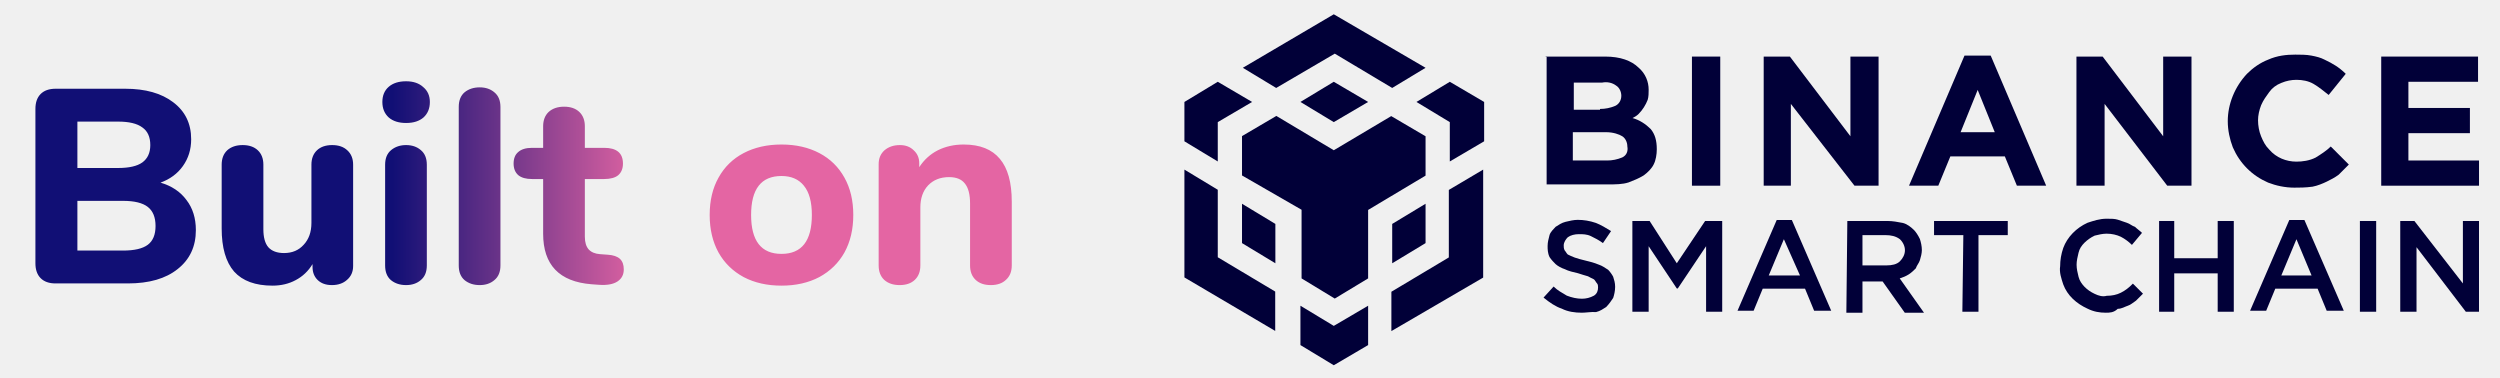
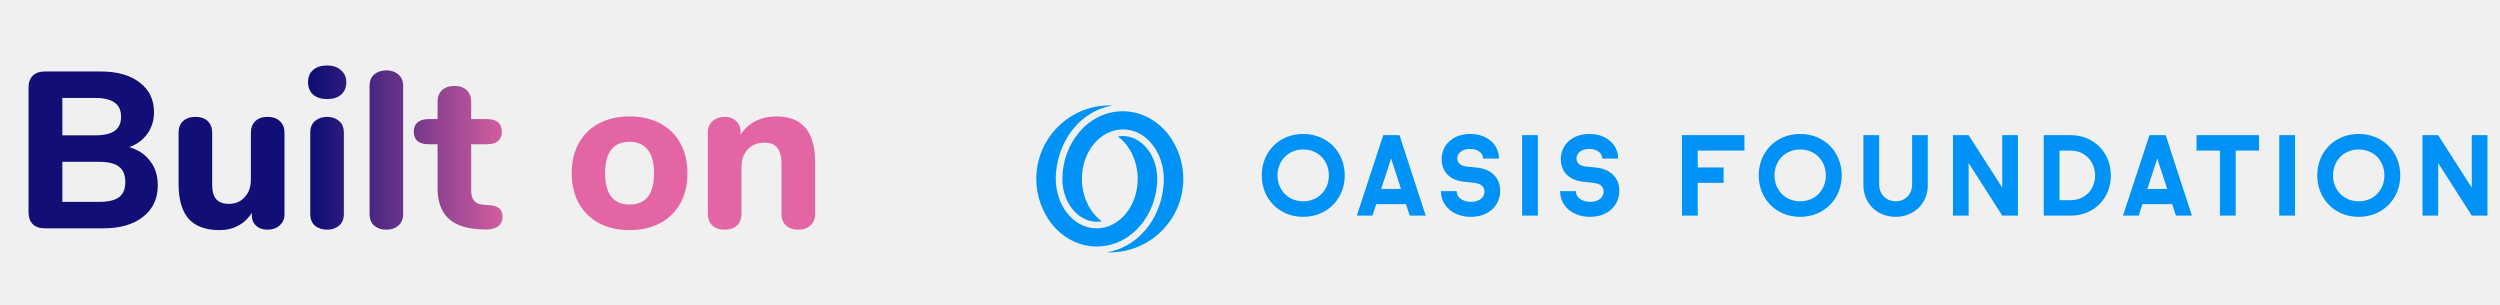
- <svg xmlns="http://www.w3.org/2000/svg" width="344" height="52" viewBox="0 0 344 52" fill="none">
-   <path d="M22.087 25.13C23.633 25.586 24.823 26.384 25.659 27.524C26.52 28.639 26.951 30.019 26.951 31.666C26.951 33.921 26.115 35.707 24.443 37.024C22.797 38.341 20.517 39 17.603 39H7.647C6.76 39 6.076 38.759 5.595 38.278C5.114 37.797 4.873 37.113 4.873 36.226V14.984C4.873 14.097 5.114 13.413 5.595 12.932C6.076 12.451 6.76 12.21 7.647 12.21H17.223C20.01 12.21 22.214 12.831 23.835 14.072C25.482 15.313 26.305 17.011 26.305 19.164C26.305 20.557 25.925 21.786 25.165 22.85C24.43 23.889 23.404 24.649 22.087 25.13ZM10.649 23.116H16.235C17.755 23.116 18.87 22.863 19.579 22.356C20.314 21.824 20.681 21.026 20.681 19.962C20.681 18.847 20.314 18.037 19.579 17.53C18.87 16.998 17.755 16.732 16.235 16.732H10.649V23.116ZM16.919 34.478C18.49 34.478 19.63 34.212 20.339 33.68C21.049 33.148 21.403 32.287 21.403 31.096C21.403 29.905 21.049 29.031 20.339 28.474C19.63 27.917 18.49 27.638 16.919 27.638H10.649V34.478H16.919ZM45.702 19.962C46.589 19.962 47.286 20.203 47.792 20.684C48.324 21.165 48.59 21.824 48.59 22.66V36.606C48.59 37.391 48.312 38.025 47.754 38.506C47.222 38.987 46.526 39.228 45.664 39.228C44.854 39.228 44.208 39 43.726 38.544C43.245 38.088 43.004 37.48 43.004 36.72V36.34C42.422 37.303 41.649 38.037 40.686 38.544C39.749 39.051 38.685 39.304 37.494 39.304C35.138 39.304 33.378 38.658 32.212 37.366C31.072 36.049 30.502 34.073 30.502 31.438V22.66C30.502 21.824 30.756 21.165 31.262 20.684C31.794 20.203 32.504 19.962 33.39 19.962C34.277 19.962 34.974 20.203 35.48 20.684C35.987 21.165 36.24 21.824 36.24 22.66V31.552C36.24 32.667 36.468 33.49 36.924 34.022C37.406 34.554 38.128 34.82 39.09 34.82C40.205 34.82 41.104 34.44 41.788 33.68C42.498 32.92 42.852 31.919 42.852 30.678V22.66C42.852 21.824 43.106 21.165 43.612 20.684C44.119 20.203 44.816 19.962 45.702 19.962ZM55.881 39.228C55.045 39.228 54.349 39 53.791 38.544C53.259 38.088 52.993 37.417 52.993 36.53V22.66C52.993 21.773 53.272 21.102 53.829 20.646C54.387 20.19 55.071 19.962 55.881 19.962C56.692 19.962 57.363 20.19 57.895 20.646C58.453 21.102 58.731 21.773 58.731 22.66V36.53C58.731 37.417 58.453 38.088 57.895 38.544C57.363 39 56.692 39.228 55.881 39.228ZM55.881 16.922C54.868 16.922 54.07 16.669 53.487 16.162C52.905 15.63 52.613 14.921 52.613 14.034C52.613 13.147 52.905 12.451 53.487 11.944C54.07 11.437 54.868 11.184 55.881 11.184C56.869 11.184 57.655 11.45 58.237 11.982C58.845 12.489 59.149 13.173 59.149 14.034C59.149 14.921 58.858 15.63 58.275 16.162C57.693 16.669 56.895 16.922 55.881 16.922ZM66.012 39.228C65.176 39.228 64.48 39 63.922 38.544C63.39 38.088 63.124 37.417 63.124 36.53V14.718C63.124 13.831 63.39 13.16 63.922 12.704C64.48 12.248 65.176 12.02 66.012 12.02C66.823 12.02 67.494 12.248 68.026 12.704C68.584 13.16 68.862 13.831 68.862 14.718V36.53C68.862 37.417 68.584 38.088 68.026 38.544C67.494 39 66.823 39.228 66.012 39.228ZM83.629 35.048C84.389 35.099 84.946 35.289 85.301 35.618C85.656 35.947 85.833 36.429 85.833 37.062C85.833 37.797 85.542 38.354 84.959 38.734C84.376 39.114 83.54 39.266 82.451 39.19L81.387 39.114C76.954 38.759 74.737 36.441 74.737 32.16V24.636H73.217C72.381 24.636 71.748 24.459 71.317 24.104C70.886 23.724 70.671 23.192 70.671 22.508C70.671 21.799 70.886 21.267 71.317 20.912C71.748 20.532 72.381 20.342 73.217 20.342H74.737V17.378C74.737 16.542 74.99 15.883 75.497 15.402C76.029 14.921 76.738 14.68 77.625 14.68C78.512 14.68 79.208 14.921 79.715 15.402C80.222 15.883 80.475 16.542 80.475 17.378V20.342H83.135C84.858 20.342 85.719 21.064 85.719 22.508C85.719 23.192 85.504 23.724 85.073 24.104C84.642 24.459 83.996 24.636 83.135 24.636H80.475V32.578C80.475 33.338 80.652 33.921 81.007 34.326C81.362 34.706 81.881 34.921 82.565 34.972L83.629 35.048ZM107.532 39.304C105.556 39.304 103.82 38.911 102.326 38.126C100.831 37.315 99.678 36.188 98.868 34.744C98.057 33.275 97.652 31.552 97.652 29.576C97.652 27.6 98.057 25.89 98.868 24.446C99.678 22.977 100.831 21.849 102.326 21.064C103.82 20.279 105.556 19.886 107.532 19.886C109.508 19.886 111.243 20.279 112.738 21.064C114.232 21.849 115.385 22.977 116.196 24.446C117.006 25.89 117.412 27.6 117.412 29.576C117.412 31.552 117.006 33.275 116.196 34.744C115.385 36.188 114.232 37.315 112.738 38.126C111.243 38.911 109.508 39.304 107.532 39.304ZM107.532 34.934C110.318 34.934 111.712 33.148 111.712 29.576C111.712 27.777 111.344 26.435 110.61 25.548C109.9 24.661 108.874 24.218 107.532 24.218C104.745 24.218 103.352 26.004 103.352 29.576C103.352 33.148 104.745 34.934 107.532 34.934ZM132.607 19.886C134.837 19.886 136.496 20.545 137.585 21.862C138.675 23.154 139.219 25.117 139.219 27.752V36.53C139.219 37.366 138.953 38.025 138.421 38.506C137.915 38.987 137.218 39.228 136.331 39.228C135.445 39.228 134.748 38.987 134.241 38.506C133.735 38.025 133.481 37.366 133.481 36.53V28.018C133.481 26.751 133.241 25.827 132.759 25.244C132.303 24.661 131.581 24.37 130.593 24.37C129.403 24.37 128.44 24.75 127.705 25.51C126.996 26.27 126.641 27.283 126.641 28.55V36.53C126.641 37.366 126.388 38.025 125.881 38.506C125.375 38.987 124.678 39.228 123.791 39.228C122.905 39.228 122.195 38.987 121.663 38.506C121.157 38.025 120.903 37.366 120.903 36.53V22.584C120.903 21.799 121.169 21.165 121.701 20.684C122.259 20.203 122.968 19.962 123.829 19.962C124.615 19.962 125.248 20.203 125.729 20.684C126.236 21.14 126.489 21.735 126.489 22.47V23.002C127.148 21.989 127.997 21.216 129.035 20.684C130.099 20.152 131.29 19.886 132.607 19.886Z" fill="url(#paint0_linear_2_261)" />
-   <path d="M212.682 7.785H220.877C222.959 7.785 224.482 8.344 225.467 9.306C226.43 10.134 226.855 11.253 226.855 12.35C226.855 12.775 226.855 13.312 226.721 13.737C226.452 14.431 226.027 15.124 225.467 15.684C225.198 15.952 224.907 16.109 224.638 16.243C225.601 16.512 226.452 17.071 227.146 17.765C227.706 18.459 227.974 19.287 227.974 20.54C227.974 21.234 227.84 22.061 227.549 22.621C227.28 23.18 226.721 23.74 226.161 24.143C225.467 24.568 224.773 24.836 224.079 25.105C223.25 25.373 222.265 25.373 221.302 25.373H212.816V7.74H212.682V7.785ZM220.183 14.99C220.877 14.99 221.571 14.856 222.265 14.565C222.825 14.296 223.093 13.737 223.093 13.178C223.093 12.618 222.825 12.059 222.399 11.79C221.84 11.365 221.145 11.231 220.451 11.365H216.555V15.102H220.16V14.99H220.183ZM221.145 22.084C221.84 22.084 222.534 21.95 223.228 21.659C223.787 21.39 224.056 20.831 223.922 20.137C223.922 19.578 223.653 19.018 223.228 18.75C222.802 18.481 221.974 18.19 221.011 18.19H216.421V22.084H221.145Z" fill="#010038" />
-   <path d="M232.811 7.785H236.707V25.552H232.811V7.785Z" fill="#010038" />
-   <path d="M242.684 7.785H246.289L254.618 18.75V7.785H258.491V25.552H255.178L246.423 14.296V25.552H242.684V7.785Z" fill="#010038" />
-   <path d="M270.315 7.65H273.92L281.555 25.552H277.525L275.868 21.524H268.367L266.71 25.552H262.68L270.315 7.65ZM274.48 18.19L272.129 12.372L269.778 18.19H274.48Z" fill="#010038" />
-   <path d="M285.719 7.785H289.324L297.653 18.75V7.785H301.549V25.552H298.213L289.593 14.296V25.552H285.719V7.785Z" fill="#010038" />
-   <path d="M315.699 25.821C314.445 25.821 313.191 25.552 312.094 25.127C309.877 24.165 308.198 22.487 307.235 20.271C306.81 19.152 306.541 17.922 306.541 16.669C306.541 14.319 307.504 11.947 309.183 10.157C310.012 9.329 310.997 8.635 312.094 8.21C313.348 7.65 314.602 7.516 315.833 7.516C316.527 7.516 317.356 7.516 318.05 7.65C318.744 7.785 319.304 7.919 319.863 8.21C320.423 8.478 320.983 8.769 321.386 9.038C321.811 9.306 322.349 9.731 322.774 10.157L320.423 13.066C319.729 12.506 319.035 11.947 318.341 11.544C317.647 11.141 316.818 10.985 315.99 10.985C315.296 10.985 314.602 11.119 313.908 11.41C313.214 11.678 312.654 12.103 312.251 12.663C311.848 13.222 311.422 13.782 311.131 14.476C310.863 15.169 310.706 15.863 310.706 16.557C310.706 17.25 310.84 18.078 311.131 18.772C311.422 19.466 311.691 20.025 312.251 20.585C313.214 21.703 314.602 22.241 315.99 22.241C316.818 22.241 317.804 22.106 318.632 21.681C319.326 21.256 320.155 20.719 320.714 20.159L323.2 22.643C322.774 23.069 322.237 23.606 321.811 24.031C321.252 24.456 320.692 24.724 320.155 24.993C319.595 25.262 318.901 25.552 318.207 25.687C317.221 25.821 316.393 25.821 315.699 25.821Z" fill="#010038" />
-   <path d="M327.656 7.785H340.979V11.253H331.396V14.856H339.859V18.324H331.396V22.084H341.113V25.552H327.656V7.785Z" fill="#010038" />
-   <path d="M217.675 43.029C216.712 43.029 215.727 42.895 214.899 42.47C214.07 42.202 213.242 41.642 212.391 40.948L213.779 39.427C214.339 39.986 214.899 40.255 215.593 40.68C216.287 40.948 216.981 41.105 217.675 41.105C218.235 41.105 218.795 40.971 219.332 40.68C219.757 40.411 219.892 39.986 219.892 39.561C219.892 39.427 219.892 39.136 219.757 39.002C219.623 38.867 219.489 38.576 219.332 38.442C219.063 38.308 218.772 38.173 218.503 38.017C218.078 37.883 217.541 37.748 217.115 37.592C216.555 37.457 215.861 37.323 215.302 37.032C214.876 36.898 214.339 36.607 214.048 36.339C213.779 36.07 213.488 35.779 213.219 35.376C212.951 34.817 212.951 34.257 212.951 33.855C212.951 33.295 213.085 32.892 213.219 32.333C213.354 31.908 213.779 31.505 214.048 31.214C214.473 30.945 214.876 30.655 215.436 30.52C215.996 30.386 216.555 30.252 217.093 30.252C217.921 30.252 218.75 30.386 219.601 30.677C220.295 30.945 220.989 31.371 221.683 31.796L220.563 33.452C220.004 33.027 219.444 32.758 218.906 32.49C218.347 32.221 217.787 32.221 217.25 32.221C216.69 32.221 216.13 32.355 215.727 32.646C215.458 32.915 215.167 33.34 215.167 33.765C215.167 34.034 215.167 34.19 215.302 34.459C215.436 34.593 215.57 34.884 215.727 35.018C215.996 35.153 216.287 35.287 216.69 35.443C217.115 35.578 217.518 35.712 218.212 35.869C218.772 36.003 219.332 36.137 220.026 36.428C220.451 36.562 220.854 36.853 221.28 37.122C221.549 37.39 221.84 37.815 221.974 38.084C222.108 38.509 222.243 38.912 222.243 39.471C222.243 40.031 222.108 40.59 221.974 40.993C221.705 41.418 221.414 41.821 221.011 42.246C220.586 42.515 220.183 42.806 219.623 42.94C218.929 42.895 218.235 43.029 217.675 43.029Z" fill="#010038" />
-   <path d="M224.615 30.408H226.989L230.728 36.227L234.624 30.408H236.975V42.895H234.758V33.877L230.862 39.695H230.728L226.855 33.877V42.895H224.615V30.408Z" fill="#010038" />
-   <path d="M244.476 30.274H246.559L251.977 42.761H249.626L248.372 39.718H242.551L241.297 42.761H239.08L244.476 30.274ZM247.678 37.905L245.462 32.915L243.379 37.905H247.678Z" fill="#010038" />
-   <path d="M254.193 30.408H259.746C260.44 30.408 261.134 30.543 261.828 30.677C262.388 30.811 262.948 31.236 263.351 31.639C263.619 31.908 263.911 32.333 264.179 32.892C264.314 33.318 264.448 33.855 264.448 34.414C264.448 34.839 264.314 35.376 264.179 35.801C264.045 36.227 263.754 36.495 263.619 36.92C263.351 37.189 263.06 37.48 262.657 37.748C262.231 38.017 261.828 38.173 261.403 38.308L264.739 43.029H262.097L259.052 38.733H256.275V43.029H254.059L254.193 30.408ZM259.612 36.517C260.306 36.517 261 36.383 261.425 35.958C261.851 35.533 262.119 34.996 262.119 34.436C262.119 33.877 261.851 33.318 261.425 32.915C260.865 32.489 260.171 32.355 259.477 32.355H256.275V36.517H259.612Z" fill="#010038" />
-   <path d="M270.156 32.355H266.125V30.408H276.268V32.355H272.238V42.895H270.021L270.156 32.355Z" fill="#010038" />
-   <path d="M289.747 43.029C288.918 43.029 288.09 42.895 287.239 42.47C285.717 41.776 284.463 40.657 283.903 39.136C283.634 38.308 283.343 37.48 283.477 36.629C283.477 35.801 283.612 34.974 283.903 34.123C284.463 32.601 285.717 31.348 287.239 30.655C288.067 30.386 288.896 30.095 289.881 30.095C290.441 30.095 291.001 30.095 291.404 30.229C291.829 30.364 292.232 30.498 292.658 30.655C293.083 30.789 293.352 31.08 293.777 31.214C294.046 31.483 294.471 31.773 294.74 32.042L293.352 33.698C292.926 33.273 292.389 32.87 291.829 32.579C291.269 32.31 290.575 32.154 289.881 32.154C289.321 32.154 288.762 32.288 288.224 32.422C287.664 32.691 287.261 32.982 286.836 33.385C286.411 33.81 286.142 34.213 286.008 34.772C285.873 35.331 285.739 35.891 285.739 36.428C285.739 36.987 285.873 37.547 286.008 38.084C286.142 38.621 286.433 39.046 286.836 39.471C287.261 39.897 287.664 40.165 288.224 40.434C288.784 40.702 289.344 40.859 289.881 40.702C290.575 40.702 291.269 40.568 291.829 40.277C292.389 40.008 292.949 39.583 293.486 39.024L294.874 40.411C294.605 40.68 294.18 41.105 293.911 41.373C293.486 41.642 293.217 41.933 292.792 42.067C292.366 42.201 291.963 42.492 291.404 42.492C290.844 43.029 290.284 43.029 289.747 43.029Z" fill="#010038" />
-   <path d="M297.092 30.408H299.174V35.533H305.153V30.408H307.369V42.895H305.153V37.614H299.174V42.895H297.092V30.408Z" fill="#010038" />
-   <path d="M315.006 30.274H317.088L322.507 42.761H320.156L318.902 39.718H313.08L311.826 42.761H309.61L315.006 30.274ZM318.073 37.905L315.991 32.915L313.909 37.905H318.073Z" fill="#010038" />
-   <path d="M324.723 30.408H326.962V42.895H324.723V30.408Z" fill="#010038" />
-   <path d="M330.274 30.408H332.222L338.894 39.001V30.408H341.111V42.895H339.297L332.513 34.011V42.895H330.274V30.408Z" fill="#010038" />
-   <path d="M188.254 42.067V47.483L183.529 50.258L178.939 47.483V42.067L183.529 44.842L188.254 42.067ZM162.975 23.337L167.565 26.112V35.399L175.469 40.12V45.536L162.975 38.173V23.337V23.337ZM204.084 23.337V38.196L191.455 45.558V40.143L199.359 35.421V26.134L204.084 23.337ZM191.433 15.975L196.157 18.75V24.165L188.254 28.887V38.308L183.664 41.083L179.096 38.308V28.864L170.901 24.143V18.727L175.625 15.952L183.529 20.674L191.433 15.975ZM170.901 28.036L175.491 30.811V36.227L170.901 33.452V28.036ZM196.157 28.036V33.452L191.567 36.227V30.811L196.157 28.036ZM167.565 11.253L172.289 14.028L167.565 16.803V22.218L162.975 19.443V14.028L167.565 11.253ZM199.493 11.253L204.218 14.028V19.443L199.493 22.218V16.803L194.903 14.028L199.493 11.253ZM183.529 11.253L188.254 14.028L183.529 16.803L178.939 14.028L183.529 11.253ZM183.529 1.966L196.157 9.329L191.567 12.103L183.664 7.382L175.603 12.103L171.013 9.329L183.529 1.966Z" fill="#010038" />
+ <svg xmlns="http://www.w3.org/2000/svg" width="427" height="52" viewBox="0 0 427 52" fill="none">
+   <path d="M22.087 25.13C23.633 25.586 24.823 26.384 25.659 27.524C26.52 28.639 26.951 30.019 26.951 31.666C26.951 33.921 26.115 35.707 24.443 37.024C22.797 38.341 20.517 39 17.603 39H7.647C6.76 39 6.076 38.759 5.595 38.278C5.114 37.797 4.873 37.113 4.873 36.226V14.984C4.873 14.097 5.114 13.413 5.595 12.932C6.076 12.451 6.76 12.21 7.647 12.21H17.223C20.01 12.21 22.214 12.831 23.835 14.072C25.482 15.313 26.305 17.011 26.305 19.164C26.305 20.557 25.925 21.786 25.165 22.85C24.43 23.889 23.404 24.649 22.087 25.13ZM10.649 23.116H16.235C17.755 23.116 18.87 22.863 19.579 22.356C20.314 21.824 20.681 21.026 20.681 19.962C20.681 18.847 20.314 18.037 19.579 17.53C18.87 16.998 17.755 16.732 16.235 16.732H10.649V23.116ZM16.919 34.478C18.49 34.478 19.63 34.212 20.339 33.68C21.049 33.148 21.403 32.287 21.403 31.096C21.403 29.905 21.049 29.031 20.339 28.474C19.63 27.917 18.49 27.638 16.919 27.638H10.649V34.478H16.919ZM45.702 19.962C46.589 19.962 47.286 20.203 47.792 20.684C48.324 21.165 48.59 21.824 48.59 22.66V36.606C48.59 37.391 48.312 38.025 47.754 38.506C47.222 38.987 46.526 39.228 45.664 39.228C44.854 39.228 44.208 39 43.726 38.544C43.245 38.088 43.004 37.48 43.004 36.72V36.34C42.422 37.303 41.649 38.037 40.686 38.544C39.749 39.051 38.685 39.304 37.494 39.304C35.138 39.304 33.378 38.658 32.212 37.366C31.072 36.049 30.502 34.073 30.502 31.438V22.66C30.502 21.824 30.756 21.165 31.262 20.684C31.794 20.203 32.504 19.962 33.39 19.962C34.277 19.962 34.974 20.203 35.48 20.684C35.987 21.165 36.24 21.824 36.24 22.66V31.552C36.24 32.667 36.468 33.49 36.924 34.022C37.406 34.554 38.128 34.82 39.09 34.82C40.205 34.82 41.104 34.44 41.788 33.68C42.498 32.92 42.852 31.919 42.852 30.678V22.66C42.852 21.824 43.106 21.165 43.612 20.684C44.119 20.203 44.816 19.962 45.702 19.962ZM55.881 39.228C55.045 39.228 54.349 39 53.791 38.544C53.259 38.088 52.993 37.417 52.993 36.53V22.66C52.993 21.773 53.272 21.102 53.829 20.646C54.387 20.19 55.071 19.962 55.881 19.962C56.692 19.962 57.363 20.19 57.895 20.646C58.453 21.102 58.731 21.773 58.731 22.66V36.53C58.731 37.417 58.453 38.088 57.895 38.544C57.363 39 56.692 39.228 55.881 39.228ZM55.881 16.922C54.868 16.922 54.07 16.669 53.487 16.162C52.905 15.63 52.613 14.921 52.613 14.034C52.613 13.147 52.905 12.451 53.487 11.944C54.07 11.437 54.868 11.184 55.881 11.184C56.869 11.184 57.655 11.45 58.237 11.982C58.845 12.489 59.149 13.173 59.149 14.034C59.149 14.921 58.858 15.63 58.275 16.162C57.693 16.669 56.895 16.922 55.881 16.922ZM66.012 39.228C65.176 39.228 64.48 39 63.922 38.544C63.39 38.088 63.124 37.417 63.124 36.53V14.718C63.124 13.831 63.39 13.16 63.922 12.704C64.48 12.248 65.176 12.02 66.012 12.02C66.823 12.02 67.494 12.248 68.026 12.704C68.584 13.16 68.862 13.831 68.862 14.718V36.53C68.862 37.417 68.584 38.088 68.026 38.544C67.494 39 66.823 39.228 66.012 39.228ZM83.629 35.048C84.389 35.099 84.946 35.289 85.301 35.618C85.656 35.947 85.833 36.429 85.833 37.062C85.833 37.797 85.542 38.354 84.959 38.734C84.376 39.114 83.54 39.266 82.451 39.19L81.387 39.114C76.954 38.759 74.737 36.441 74.737 32.16V24.636H73.217C72.381 24.636 71.748 24.459 71.317 24.104C70.886 23.724 70.671 23.192 70.671 22.508C70.671 21.799 70.886 21.267 71.317 20.912C71.748 20.532 72.381 20.342 73.217 20.342H74.737V17.378C74.737 16.542 74.99 15.883 75.497 15.402C76.029 14.921 76.738 14.68 77.625 14.68C78.512 14.68 79.208 14.921 79.715 15.402C80.222 15.883 80.475 16.542 80.475 17.378V20.342H83.135C84.858 20.342 85.719 21.064 85.719 22.508C85.719 23.192 85.504 23.724 85.073 24.104C84.642 24.459 83.996 24.636 83.135 24.636H80.475V32.578C80.475 33.338 80.652 33.921 81.007 34.326C81.362 34.706 81.881 34.921 82.565 34.972L83.629 35.048ZM107.532 39.304C105.556 39.304 103.82 38.911 102.326 38.126C100.831 37.315 99.678 36.188 98.868 34.744C98.057 33.275 97.652 31.552 97.652 29.576C97.652 27.6 98.057 25.89 98.868 24.446C99.678 22.977 100.831 21.849 102.326 21.064C103.82 20.279 105.556 19.886 107.532 19.886C109.508 19.886 111.243 20.279 112.738 21.064C114.232 21.849 115.385 22.977 116.196 24.446C117.006 25.89 117.412 27.6 117.412 29.576C117.412 31.552 117.006 33.275 116.196 34.744C115.385 36.188 114.232 37.315 112.738 38.126C111.243 38.911 109.508 39.304 107.532 39.304ZM107.532 34.934C110.318 34.934 111.712 33.148 111.712 29.576C111.712 27.777 111.344 26.435 110.61 25.548C109.9 24.661 108.874 24.218 107.532 24.218C104.745 24.218 103.352 26.004 103.352 29.576C103.352 33.148 104.745 34.934 107.532 34.934ZM132.607 19.886C134.837 19.886 136.496 20.545 137.585 21.862C138.675 23.154 139.219 25.117 139.219 27.752V36.53C139.219 37.366 138.953 38.025 138.421 38.506C137.915 38.987 137.218 39.228 136.331 39.228C135.445 39.228 134.748 38.987 134.241 38.506C133.735 38.025 133.481 37.366 133.481 36.53V28.018C133.481 26.751 133.241 25.827 132.759 25.244C132.303 24.661 131.581 24.37 130.593 24.37C129.403 24.37 128.44 24.75 127.705 25.51C126.996 26.27 126.641 27.283 126.641 28.55V36.53C126.641 37.366 126.388 38.025 125.881 38.506C125.375 38.987 124.678 39.228 123.791 39.228C122.905 39.228 122.195 38.987 121.663 38.506C121.157 38.025 120.903 37.366 120.903 36.53V22.584C120.903 21.799 121.169 21.165 121.701 20.684C122.259 20.203 122.968 19.962 123.829 19.962C124.615 19.962 125.248 20.203 125.729 20.684C126.236 21.14 126.489 21.735 126.489 22.47V23.002C127.148 21.989 127.997 21.216 129.035 20.684C130.099 20.152 131.29 19.886 132.607 19.886Z" fill="url(#paint0_linear_1_25)" />
+   <g clip-path="url(#clip0_1_25)">
+     <path d="M215.504 29.956C215.504 33.948 218.46 37.036 222.584 37.036C226.707 37.036 229.682 33.948 229.682 29.956C229.682 25.964 226.707 22.877 222.584 22.877C218.46 22.877 215.504 25.964 215.504 29.956ZM218.197 29.956C218.197 27.452 220.023 25.531 222.584 25.531C225.163 25.531 226.971 27.452 226.971 29.956C226.971 32.46 225.163 34.381 222.584 34.381C220.023 34.381 218.197 32.46 218.197 29.956ZM240.781 36.828H243.511L239.03 23.084H236.262L231.743 36.828H234.417L235.057 34.87H240.14L240.781 36.828ZM235.904 32.272L237.599 27.056L239.293 32.272H235.904ZM253.327 27.094H256.02C256.02 24.59 253.93 22.877 251.105 22.877C248.225 22.877 246.229 24.703 246.229 27.207C246.229 28.958 247.208 30.333 249.016 30.841C250.239 31.18 251.689 31.086 252.574 31.406C253.12 31.594 253.553 32.027 253.553 32.705C253.553 33.703 252.706 34.475 251.256 34.475C249.844 34.475 248.79 33.741 248.79 32.648H246.116C246.116 35.247 248.3 37.036 251.218 37.036C254.231 37.036 256.227 35.153 256.227 32.554C256.227 30.709 255.154 29.372 253.403 28.845C252.085 28.45 250.748 28.619 249.863 28.299C249.279 28.092 248.903 27.659 248.903 27.075C248.903 26.153 249.731 25.437 251.068 25.437C252.386 25.437 253.29 26.096 253.327 27.094ZM259.974 36.828H262.667V23.084H259.974V36.828ZM273.679 27.094H276.371C276.371 24.59 274.281 22.877 271.457 22.877C268.576 22.877 266.58 24.703 266.58 27.207C266.58 28.958 267.56 30.333 269.367 30.841C270.591 31.18 272.041 31.086 272.926 31.406C273.472 31.594 273.905 32.027 273.905 32.705C273.905 33.703 273.057 34.475 271.608 34.475C270.196 34.475 269.141 33.741 269.141 32.648H266.467C266.467 35.247 268.652 37.036 271.57 37.036C274.583 37.036 276.578 35.153 276.578 32.554C276.578 30.709 275.505 29.372 273.754 28.845C272.436 28.45 271.099 28.619 270.214 28.299C269.631 28.092 269.254 27.659 269.254 27.075C269.254 26.153 270.083 25.437 271.419 25.437C272.737 25.437 273.641 26.096 273.679 27.094ZM287.274 36.828H289.967V31.236H294.391V28.6H289.967V25.72H297.95V23.084H287.274V36.828ZM300.387 29.956C300.387 33.948 303.343 37.036 307.467 37.036C311.59 37.036 314.565 33.948 314.565 29.956C314.565 25.964 311.59 22.877 307.467 22.877C303.343 22.877 300.387 25.964 300.387 29.956ZM303.08 29.956C303.08 27.452 304.906 25.531 307.467 25.531C310.046 25.531 311.854 27.452 311.854 29.956C311.854 32.46 310.046 34.381 307.467 34.381C304.906 34.381 303.08 32.46 303.08 29.956ZM329.266 23.084H326.592V31.538C326.592 33.138 325.425 34.381 323.787 34.381C322.13 34.381 320.962 33.138 320.962 31.538V23.084H318.27V31.651C318.27 34.682 320.567 37.036 323.787 37.036C326.893 37.036 329.266 34.739 329.266 31.651V23.084ZM341.985 23.084V32.065L336.243 23.084H333.569V36.828H336.243V27.847L341.985 36.828H344.659V23.084H341.985ZM353.662 23.084H349.068V36.828H353.662C357.654 36.828 360.535 33.872 360.535 29.975C360.535 26.077 357.654 23.084 353.662 23.084ZM351.76 25.72H353.643C356.091 25.72 357.842 27.565 357.842 29.975C357.842 32.385 356.091 34.193 353.643 34.193H351.76V25.72ZM371.645 36.828H374.376L369.894 23.084H367.127L362.608 36.828H365.281L365.922 34.87H371.005L371.645 36.828ZM366.769 32.272L368.463 27.056L370.158 32.272H366.769ZM379.162 36.828H381.855V25.72H385.846V23.084H375.171V25.72H379.162V36.828ZM389.295 36.828H391.987V23.084H389.295V36.828ZM395.788 29.956C395.788 33.948 398.744 37.036 402.867 37.036C406.991 37.036 409.966 33.948 409.966 29.956C409.966 25.964 406.991 22.877 402.867 22.877C398.744 22.877 395.788 25.964 395.788 29.956ZM398.48 29.956C398.48 27.452 400.307 25.531 402.867 25.531C405.447 25.531 407.254 27.452 407.254 29.956C407.254 32.46 405.447 34.381 402.867 34.381C400.307 34.381 398.48 32.46 398.48 29.956ZM422.181 23.084V32.065L416.438 23.084H413.765V36.828H416.438V27.847L422.181 36.828H424.855V23.084H422.181Z" fill="#0092F6" />
+     <path fill-rule="evenodd" clip-rule="evenodd" d="M199.558 22.972C197.657 20.541 194.868 19.002 191.783 19.002C185.817 19.002 181.452 24.546 181.452 30.552C181.452 34.739 184.231 37.873 187.322 37.873C187.611 37.873 187.897 37.846 188.18 37.794C186.11 36.285 184.785 33.535 184.785 30.552C184.785 25.804 187.997 22.103 191.783 22.103C195.912 22.103 198.783 26.203 198.783 30.552C198.772 33.764 197.627 36.958 195.612 39.314C193.853 41.371 191.575 42.675 189.071 43.089C189.071 43.089 189.279 43.105 189.553 43.105C196.485 43.105 202.105 37.485 202.105 30.552C202.105 27.704 201.156 25.078 199.558 22.972ZM197.652 30.552C197.652 26.365 194.874 23.232 191.783 23.232C191.494 23.232 191.208 23.258 190.925 23.31C192.995 24.82 194.32 27.57 194.32 30.552C194.32 35.301 191.108 39.002 187.322 39.002C183.193 39.002 180.322 34.901 180.322 30.552C180.333 27.34 181.478 24.147 183.493 21.791C185.252 19.734 187.53 18.429 190.034 18.015C190.034 18.015 189.825 18 189.552 18C182.62 18 177 23.62 177 30.552C177 33.4 177.949 36.026 179.547 38.133C181.447 40.563 184.237 42.102 187.322 42.102C193.288 42.102 197.652 36.558 197.652 30.552Z" fill="#0092F6" />
+   </g>
  <defs>
-     <linearGradient id="paint0_linear_2_261" x1="53.988" y1="26" x2="88.768" y2="26" gradientUnits="userSpaceOnUse">
+     <linearGradient id="paint0_linear_1_25" x1="53.988" y1="26" x2="88.768" y2="26" gradientUnits="userSpaceOnUse">
      <stop stop-color="#110F75" />
      <stop offset="1" stop-color="#E465A3" />
    </linearGradient>
+     <clipPath id="clip0_1_25">
+       <rect width="250" height="25.105" fill="white" transform="translate(177 18)" />
+     </clipPath>
  </defs>
</svg>
